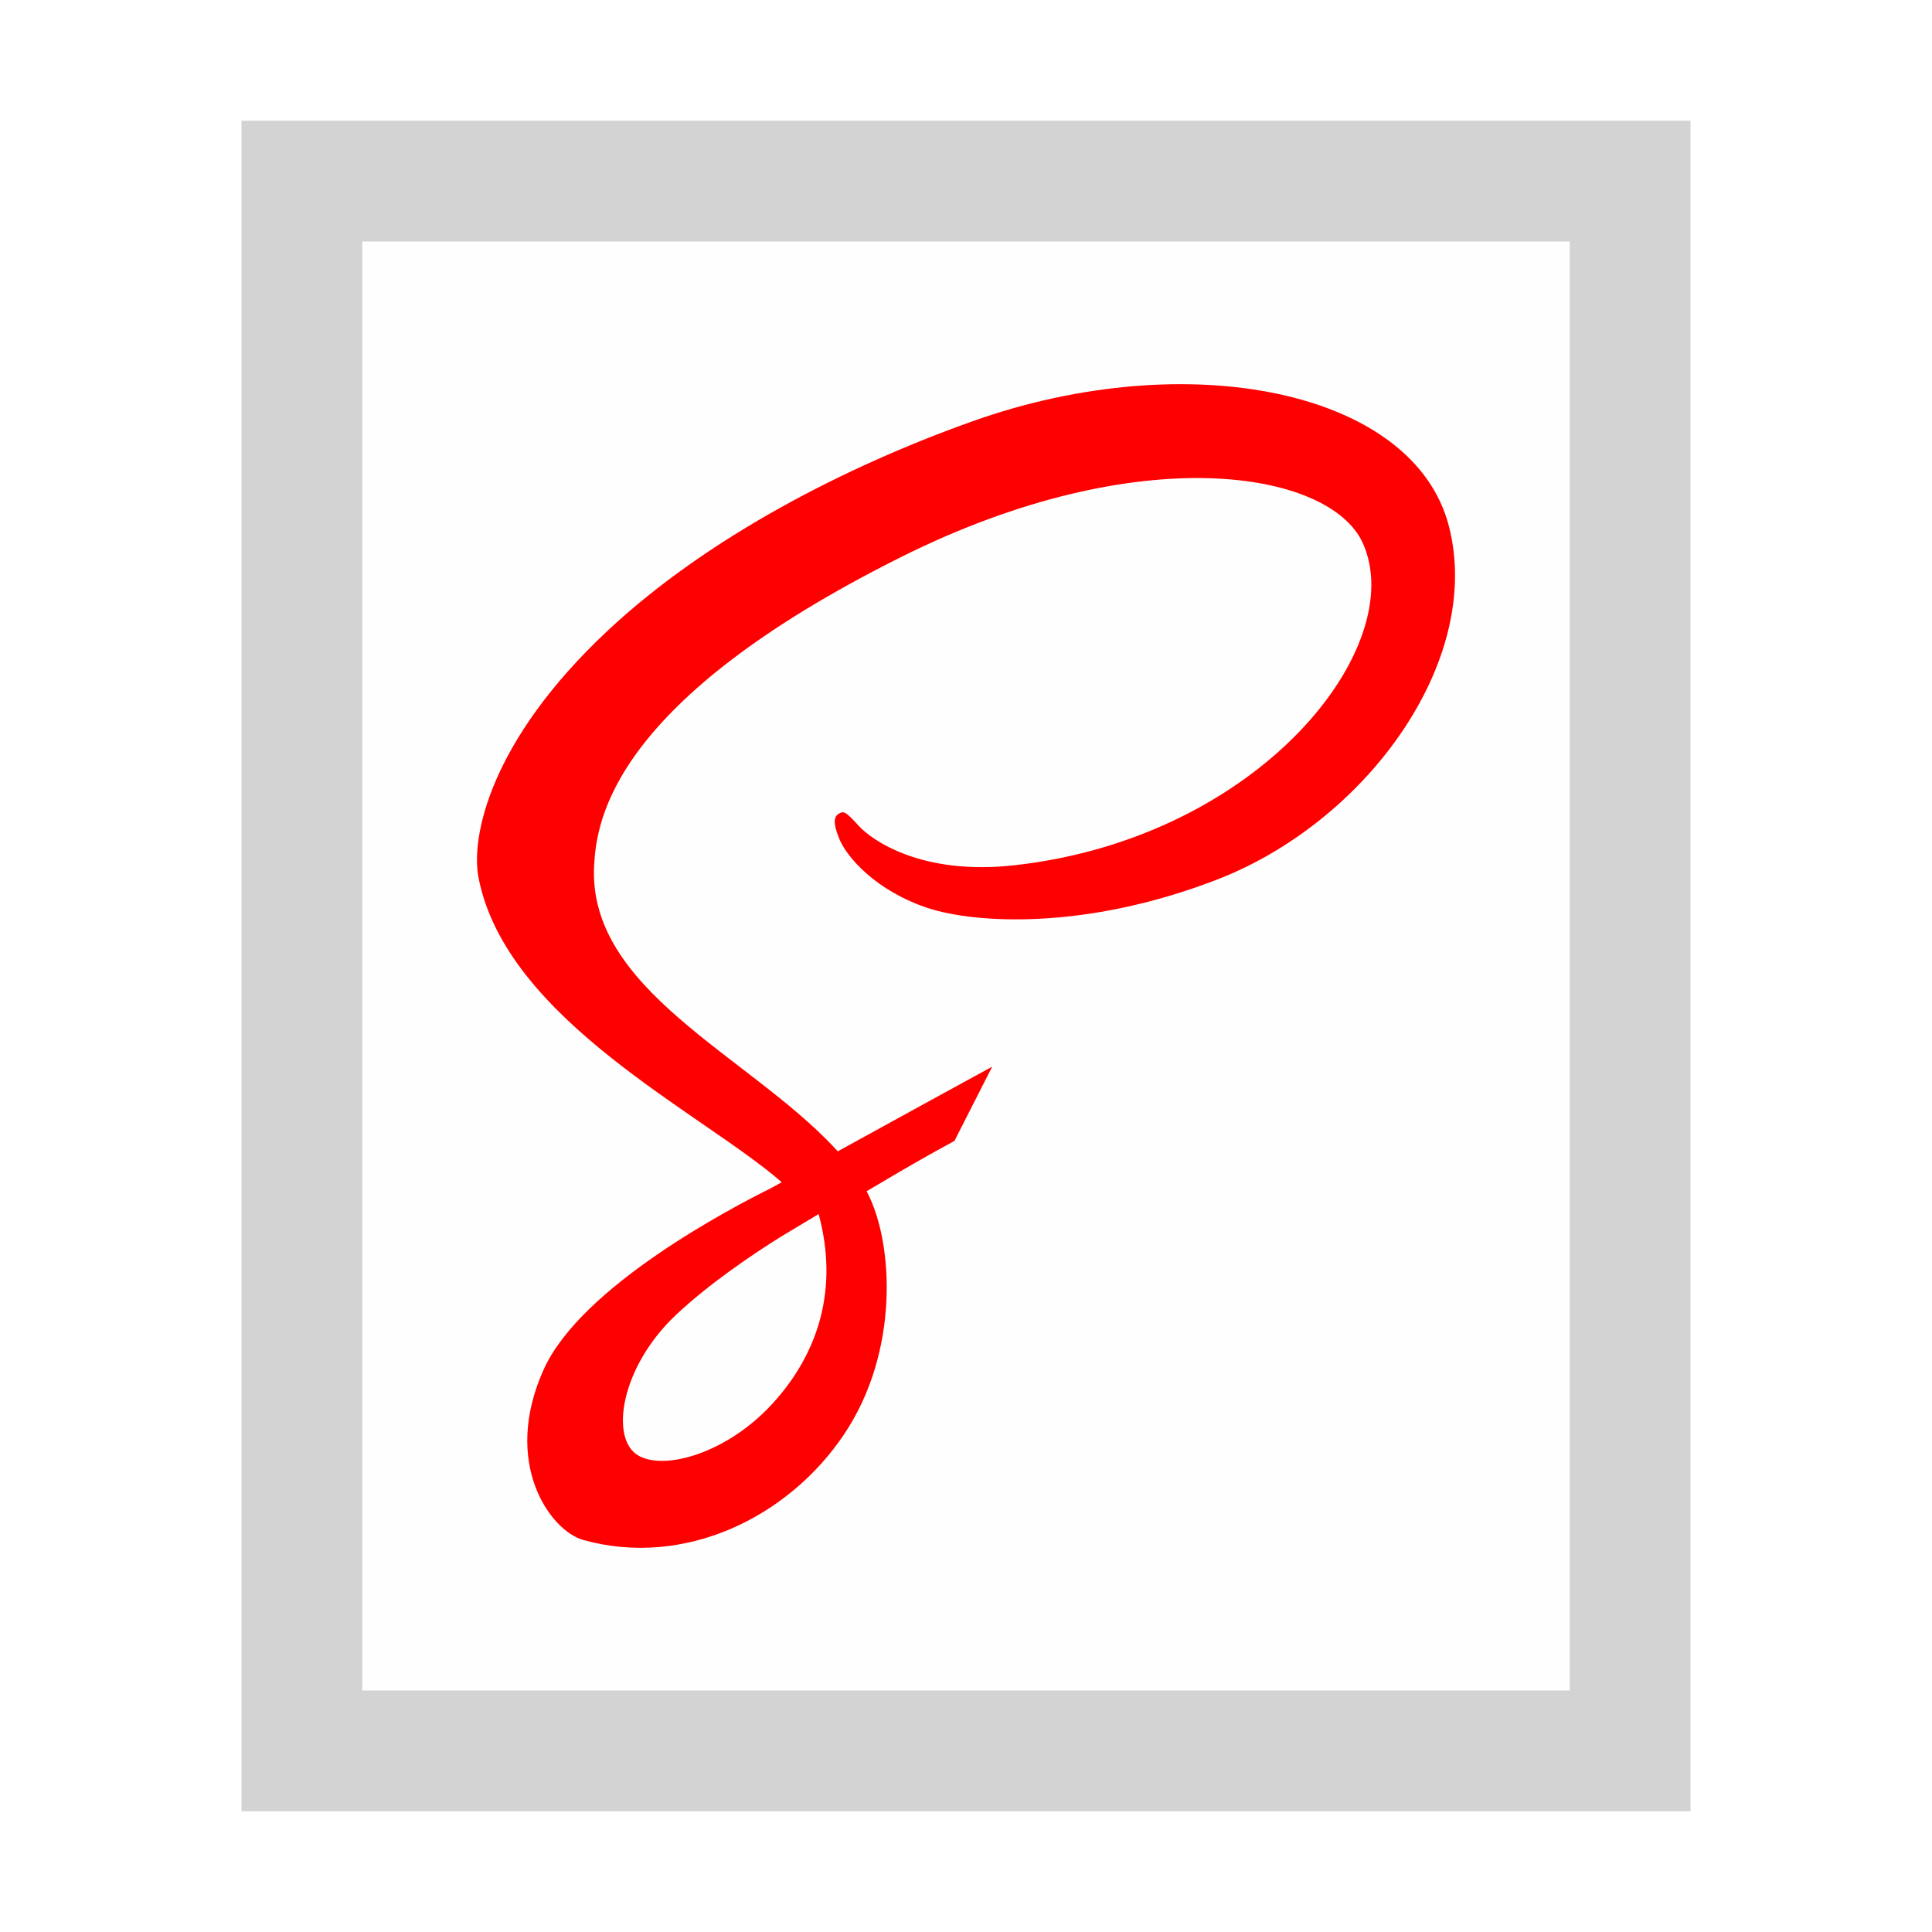
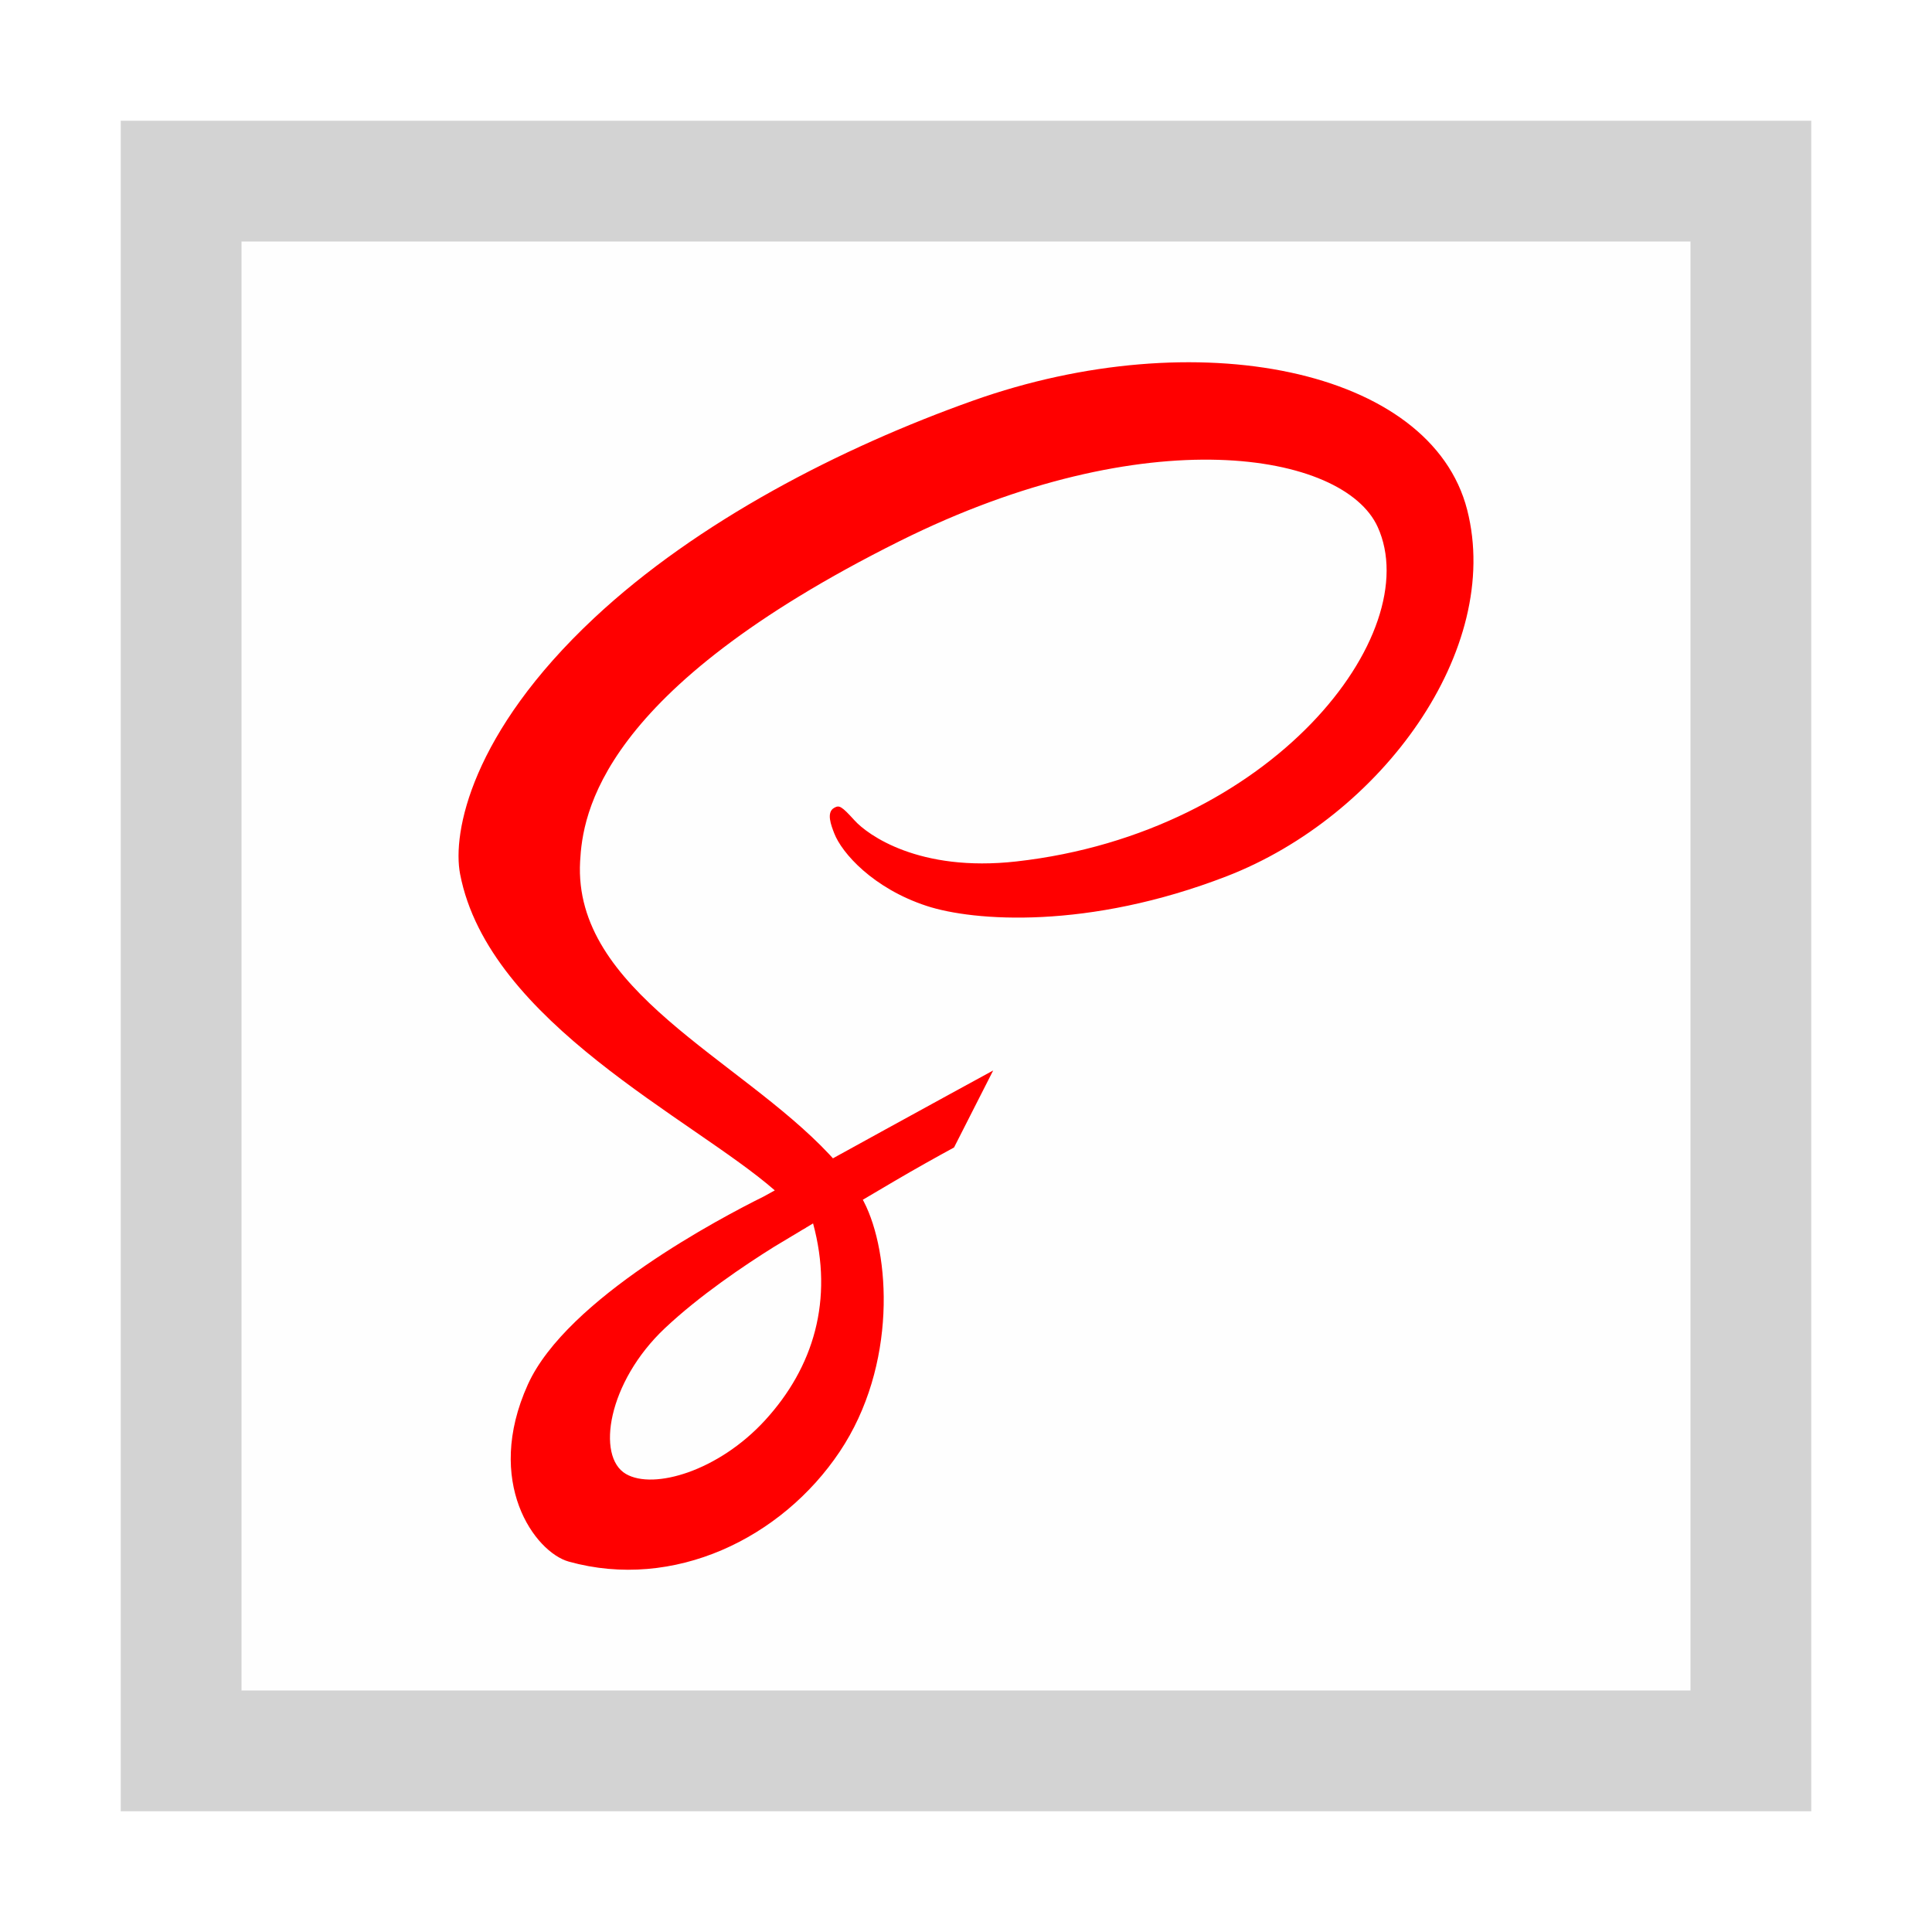
<svg xmlns="http://www.w3.org/2000/svg" width="16" height="16" id="svg3003" version="1.1">
  <defs id="defs3005">
    <clipPath id="clipPath3008" clipPathUnits="userSpaceOnUse">
      <path id="path3010" d="M 0,4105.95 0,0 l 5477.71,0 0,4105.95 -5477.71,0 z" />
    </clipPath>
  </defs>
  <g id="layer1" transform="translate(0,-48)">
-     <path style="fill:#d3d3d3;fill-opacity:1;fill-rule:nonzero;stroke:none" d="m 2,49 12,0 0,14 -12,0 z" id="rect3021" />
-     <path style="fill:#fefefe;fill-opacity:1;fill-rule:nonzero;stroke:none" d="m 3,50 10,0 0,12 -10,0 z" id="rect3791" />
-     <flowRoot xml:space="preserve" id="flowRoot4017" style="font-size:12px;font-style:normal;font-variant:normal;font-weight:bold;font-stretch:normal;line-height:125%;letter-spacing:0px;word-spacing:0px;fill:#000000;fill-opacity:1;stroke:none;font-family:Courier New;-inkscape-font-specification:Courier New Bold" transform="matrix(0.09669642,0,0,0.09669642,9.243133,7.646137)">
-       <flowRegion id="flowRegion4019">
-         <rect id="rect4021" width="310.244" height="424.953" x="80.224" y="33.739" style="font-weight:bold;fill:#000000;fill-opacity:1;-inkscape-font-specification:Courier New Bold" />
-       </flowRegion>
-       <flowPara id="flowPara4023">$media-desktop: 1024px;</flowPara>
-       <flowPara id="flowPara4025">$media-mobile: 600px;</flowPara>
-       <flowPara id="flowPara4027" />
-       <flowPara id="flowPara4029">@mixin desktop-only {</flowPara>
-       <flowPara id="flowPara4031"> @media all and (min-width: $media-desktop)</flowPara>
-       <flowPara id="flowPara4033"> {</flowPara>
-       <flowPara id="flowPara4035">  @content;</flowPara>
-       <flowPara id="flowPara4037"> }</flowPara>
-       <flowPara id="flowPara4039">}</flowPara>
-       <flowPara id="flowPara4041" />
-       <flowPara id="flowPara4043">@include desktop-only {</flowPara>
-       <flowPara id="flowPara4045"> .col-two {</flowPara>
-       <flowPara id="flowPara4047">  .c11v6-pilot {</flowPara>
-       <flowPara id="flowPara4049">   width: 33%;</flowPara>
-       <flowPara id="flowPara4051">   float: left;</flowPara>
-       <flowPara id="flowPara4053">  }</flowPara>
-       <flowPara id="flowPara4231"> }</flowPara>
-     </flowRoot>
-     <g transform="matrix(0.0234699,0,0,-0.0234699,1.571935,60.81832)" id="g3000" style="fill:#ff0000;fill-opacity:1">
+     <path style="fill:#d3d3d3;fill-opacity:1;fill-rule:nonzero;stroke:none" d="m 1,49 14,0 0,14 -14,0 z" id="rect3021" />
+     <path style="fill:#fefefe;fill-opacity:1;fill-rule:nonzero;stroke:none" d="m 2,50 12,0 0,12 -12,0 z" id="rect3791" />
+     <g transform="matrix(0.02435492,0,0,-0.02435492,1.32954,61.00001)" id="g3000" style="fill:#ff0000;fill-opacity:1">
      <g transform="scale(0.1,0.1)" id="g3002" style="fill:#ff0000;fill-opacity:1">
        <g id="g3004" style="fill:#ff0000;fill-opacity:1">
          <g clip-path="url(#clipPath3008)" id="g3006" style="fill:#ff0000;fill-opacity:1">
            <path id="path3012" style="fill:#ff0000;fill-opacity:1;fill-rule:nonzero;stroke:none" d="m 2055.366,508.057 c -157.797,-172.149 -378.261,-237.207 -472.797,-182.411 -102.082,59.192 -61.652,312.633 131.997,495.313 118.031,111.328 270.398,213.869 371.48,277.029 23,13.84 56.8,34.17 97.87,58.78 6.81,3.88 10.65,6.03 10.65,6.03 l -0.15,0.26 c 7.93,4.74 16.05,9.61 24.44,14.62 70.46,-260.02 2.14,-488.938 -163.49,-669.621 z m 775.9,1189.671 c -67.98,-37.08 -213.45,-116.49 -367.79,-201.29 -59.28,-32.56 -119.77,-65.85 -177.13,-97.45 -3.9,4.32 -7.79,8.65 -11.8,12.93 -306.074,326.55 -871.887,557.52 -847.875,996.53 8.727,159.6 64.203,579.84 1087.205,1089.6 838,417.58 1508.86,302.67 1624.8,48 165.62,-363.84 -358.54,-1040.05 -1228.81,-1137.6 -331.58,-37.17 -506.17,91.33 -549.6,139.2 -45.71,50.38 -52.53,52.65 -69.6,43.2 -27.8,-15.41 -10.18,-59.89 0,-86.4 25.99,-67.63 132.61,-187.55 314.4,-247.2 159.92,-52.48 549.22,-81.31 1020,100.8 527.3,203.96 939.04,771.34 818.1,1245.6 -122.99,482.35 -922.76,640.92 -1679.69,372 -450.49,-160.04 -938.164,-411.23 -1288.801,-739.2 -416.918,-389.97 -483.402,-729.38 -456.008,-871.2 97.34,-503.91 791.891,-832.06 1070.019,-1075.26 -13.73,-7.57 -26.6,-14.68 -38.31,-21.14 -139.443,-68.98 -668.877,-346.049 -801.307,-638.799 -150.218,-332.071 23.915,-570.321 139.2,-602.399 357.183,-99.391 723.717,79.379 920.697,373.188 196.94,293.742 172.89,676.22 82.5,850.81 -1.12,2.17 -2.36,4.29 -3.51,6.44 36,21.31 72.72,42.98 109.11,64.35 70.97,41.67 140.63,80.55 201.09,113.45" />
          </g>
        </g>
      </g>
    </g>
  </g>
</svg>
